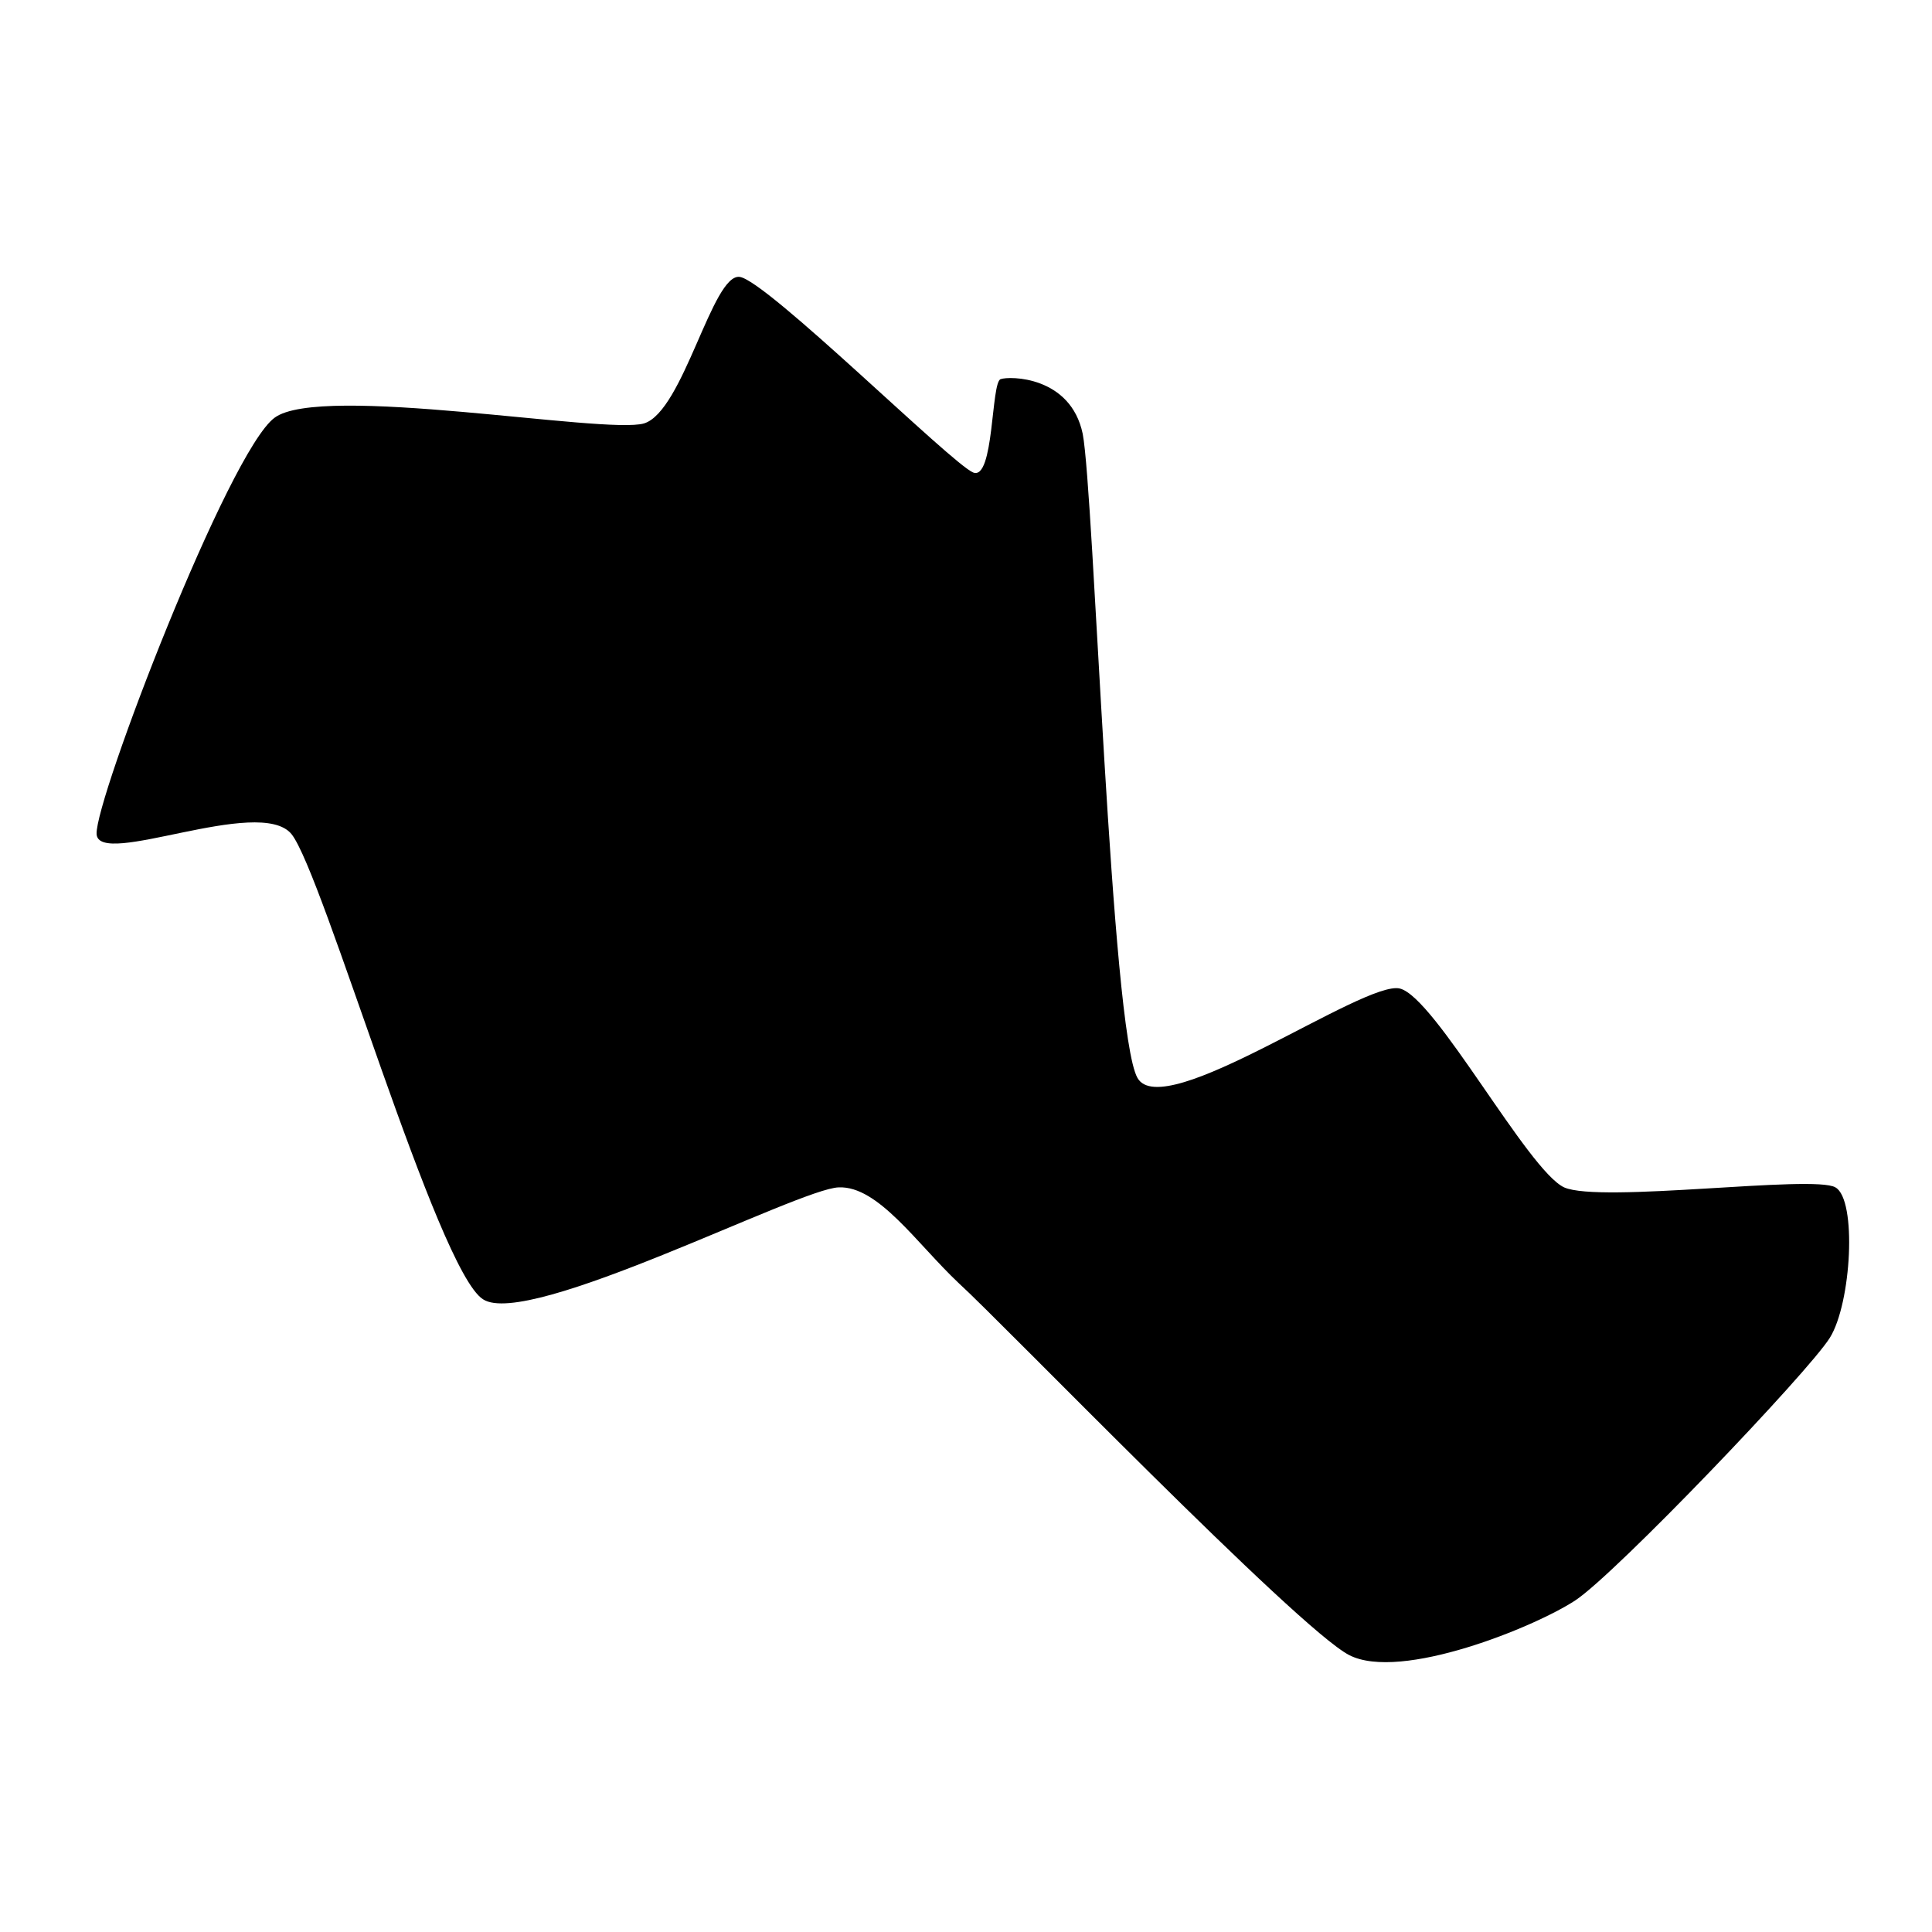
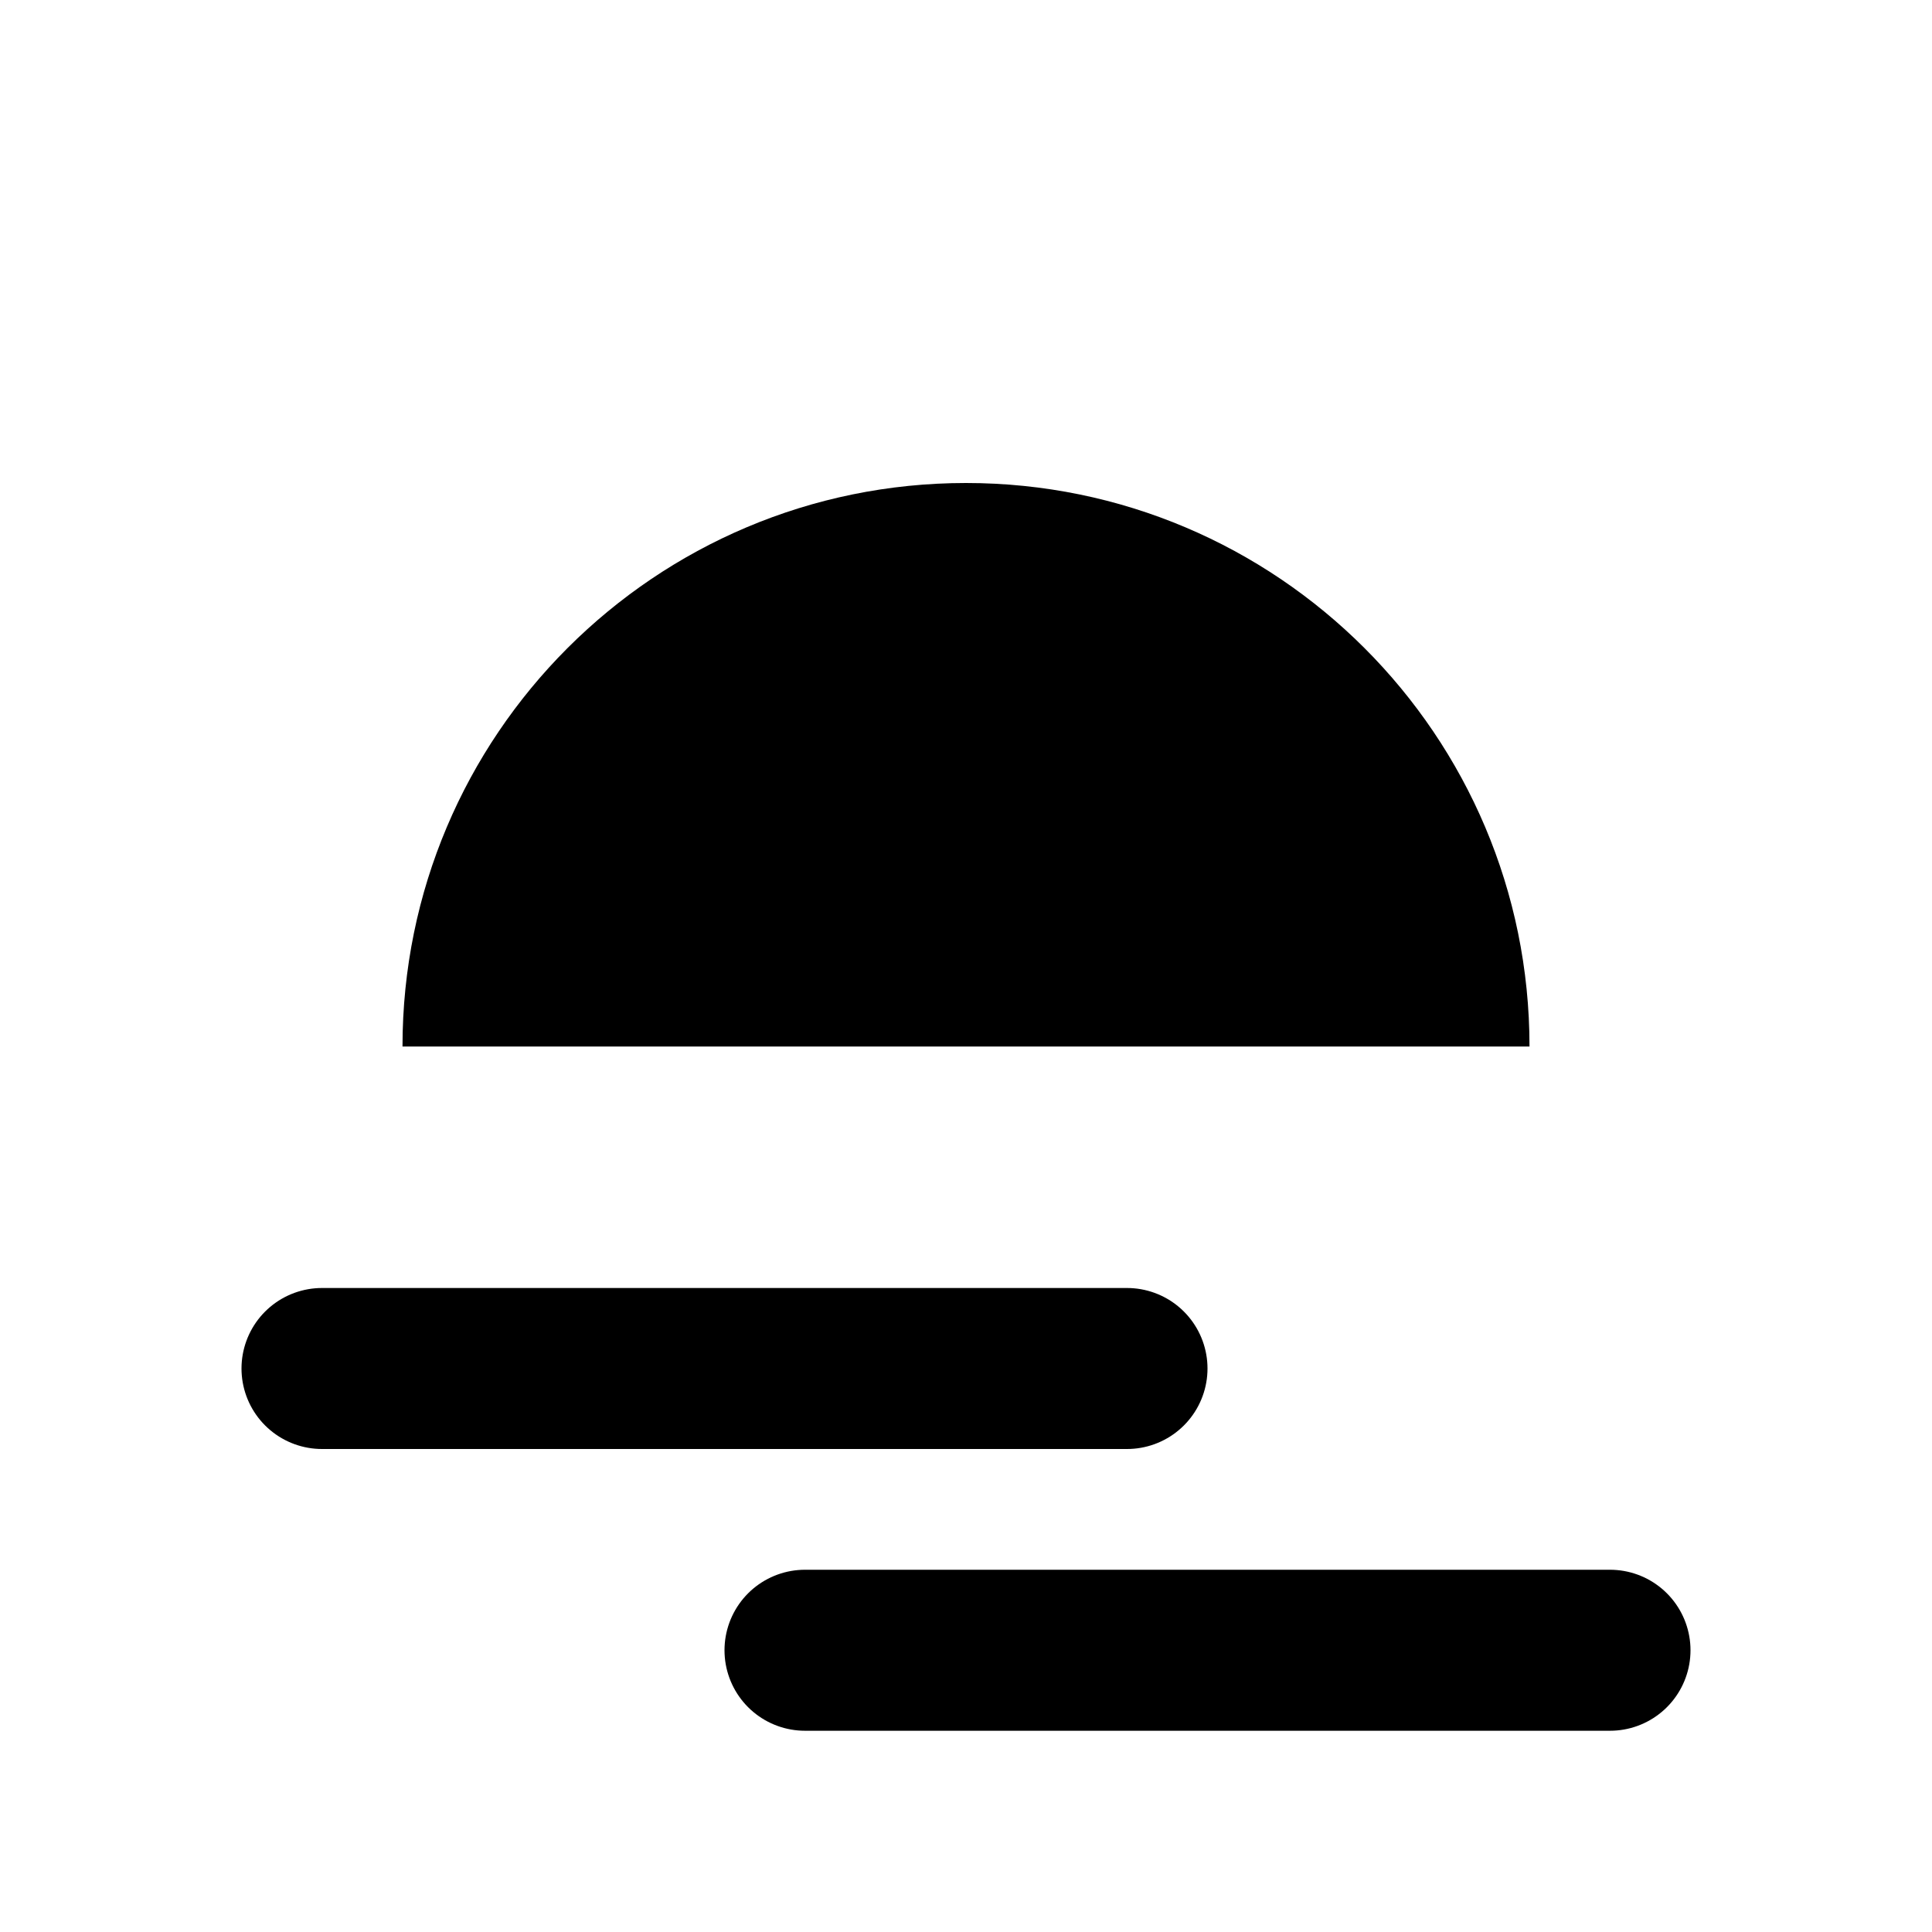
<svg xmlns="http://www.w3.org/2000/svg" viewBox="0 0 24 24" width="24" height="24">
-   <path d="M9.19 3.44C9.53 3.49 11.82 5.76 12.09 5.87C12.35 5.97 12.31 4.75 12.43 4.71C12.54 4.67 13.3 4.67 13.45 5.39C13.59 6.12 13.8 12.81 14.13 13.39C14.45 13.96 16.95 12.17 17.39 12.28C17.83 12.39 18.98 14.54 19.43 14.75C19.88 14.95 22.53 14.59 22.8 14.75C23.07 14.9 23 16.19 22.73 16.62C22.46 17.05 20.07 19.55 19.57 19.88C19.07 20.21 17.4 20.89 16.76 20.56C16.12 20.23 12.44 16.42 11.91 15.94C11.39 15.45 10.91 14.73 10.42 14.75C9.93 14.76 6.56 16.51 6 16.14C5.43 15.78 4.01 10.84 3.62 10.36C3.22 9.88 1.22 10.79 1.2 10.36C1.18 9.93 2.84 5.61 3.41 5.19C3.98 4.76 7.52 5.4 8 5.26C8.49 5.11 8.85 3.39 9.19 3.44Z" fill="#000" />
+   <path d="M5 13A7 7 0 0 1 19 13Z" fill="#000" />
+   <g fill="none" stroke="#000" stroke-width="2" stroke-linecap="round">
+     <path d="M4 17H14" />
+     <path d="M10 20.5H20" />
+   </g>
</svg>
